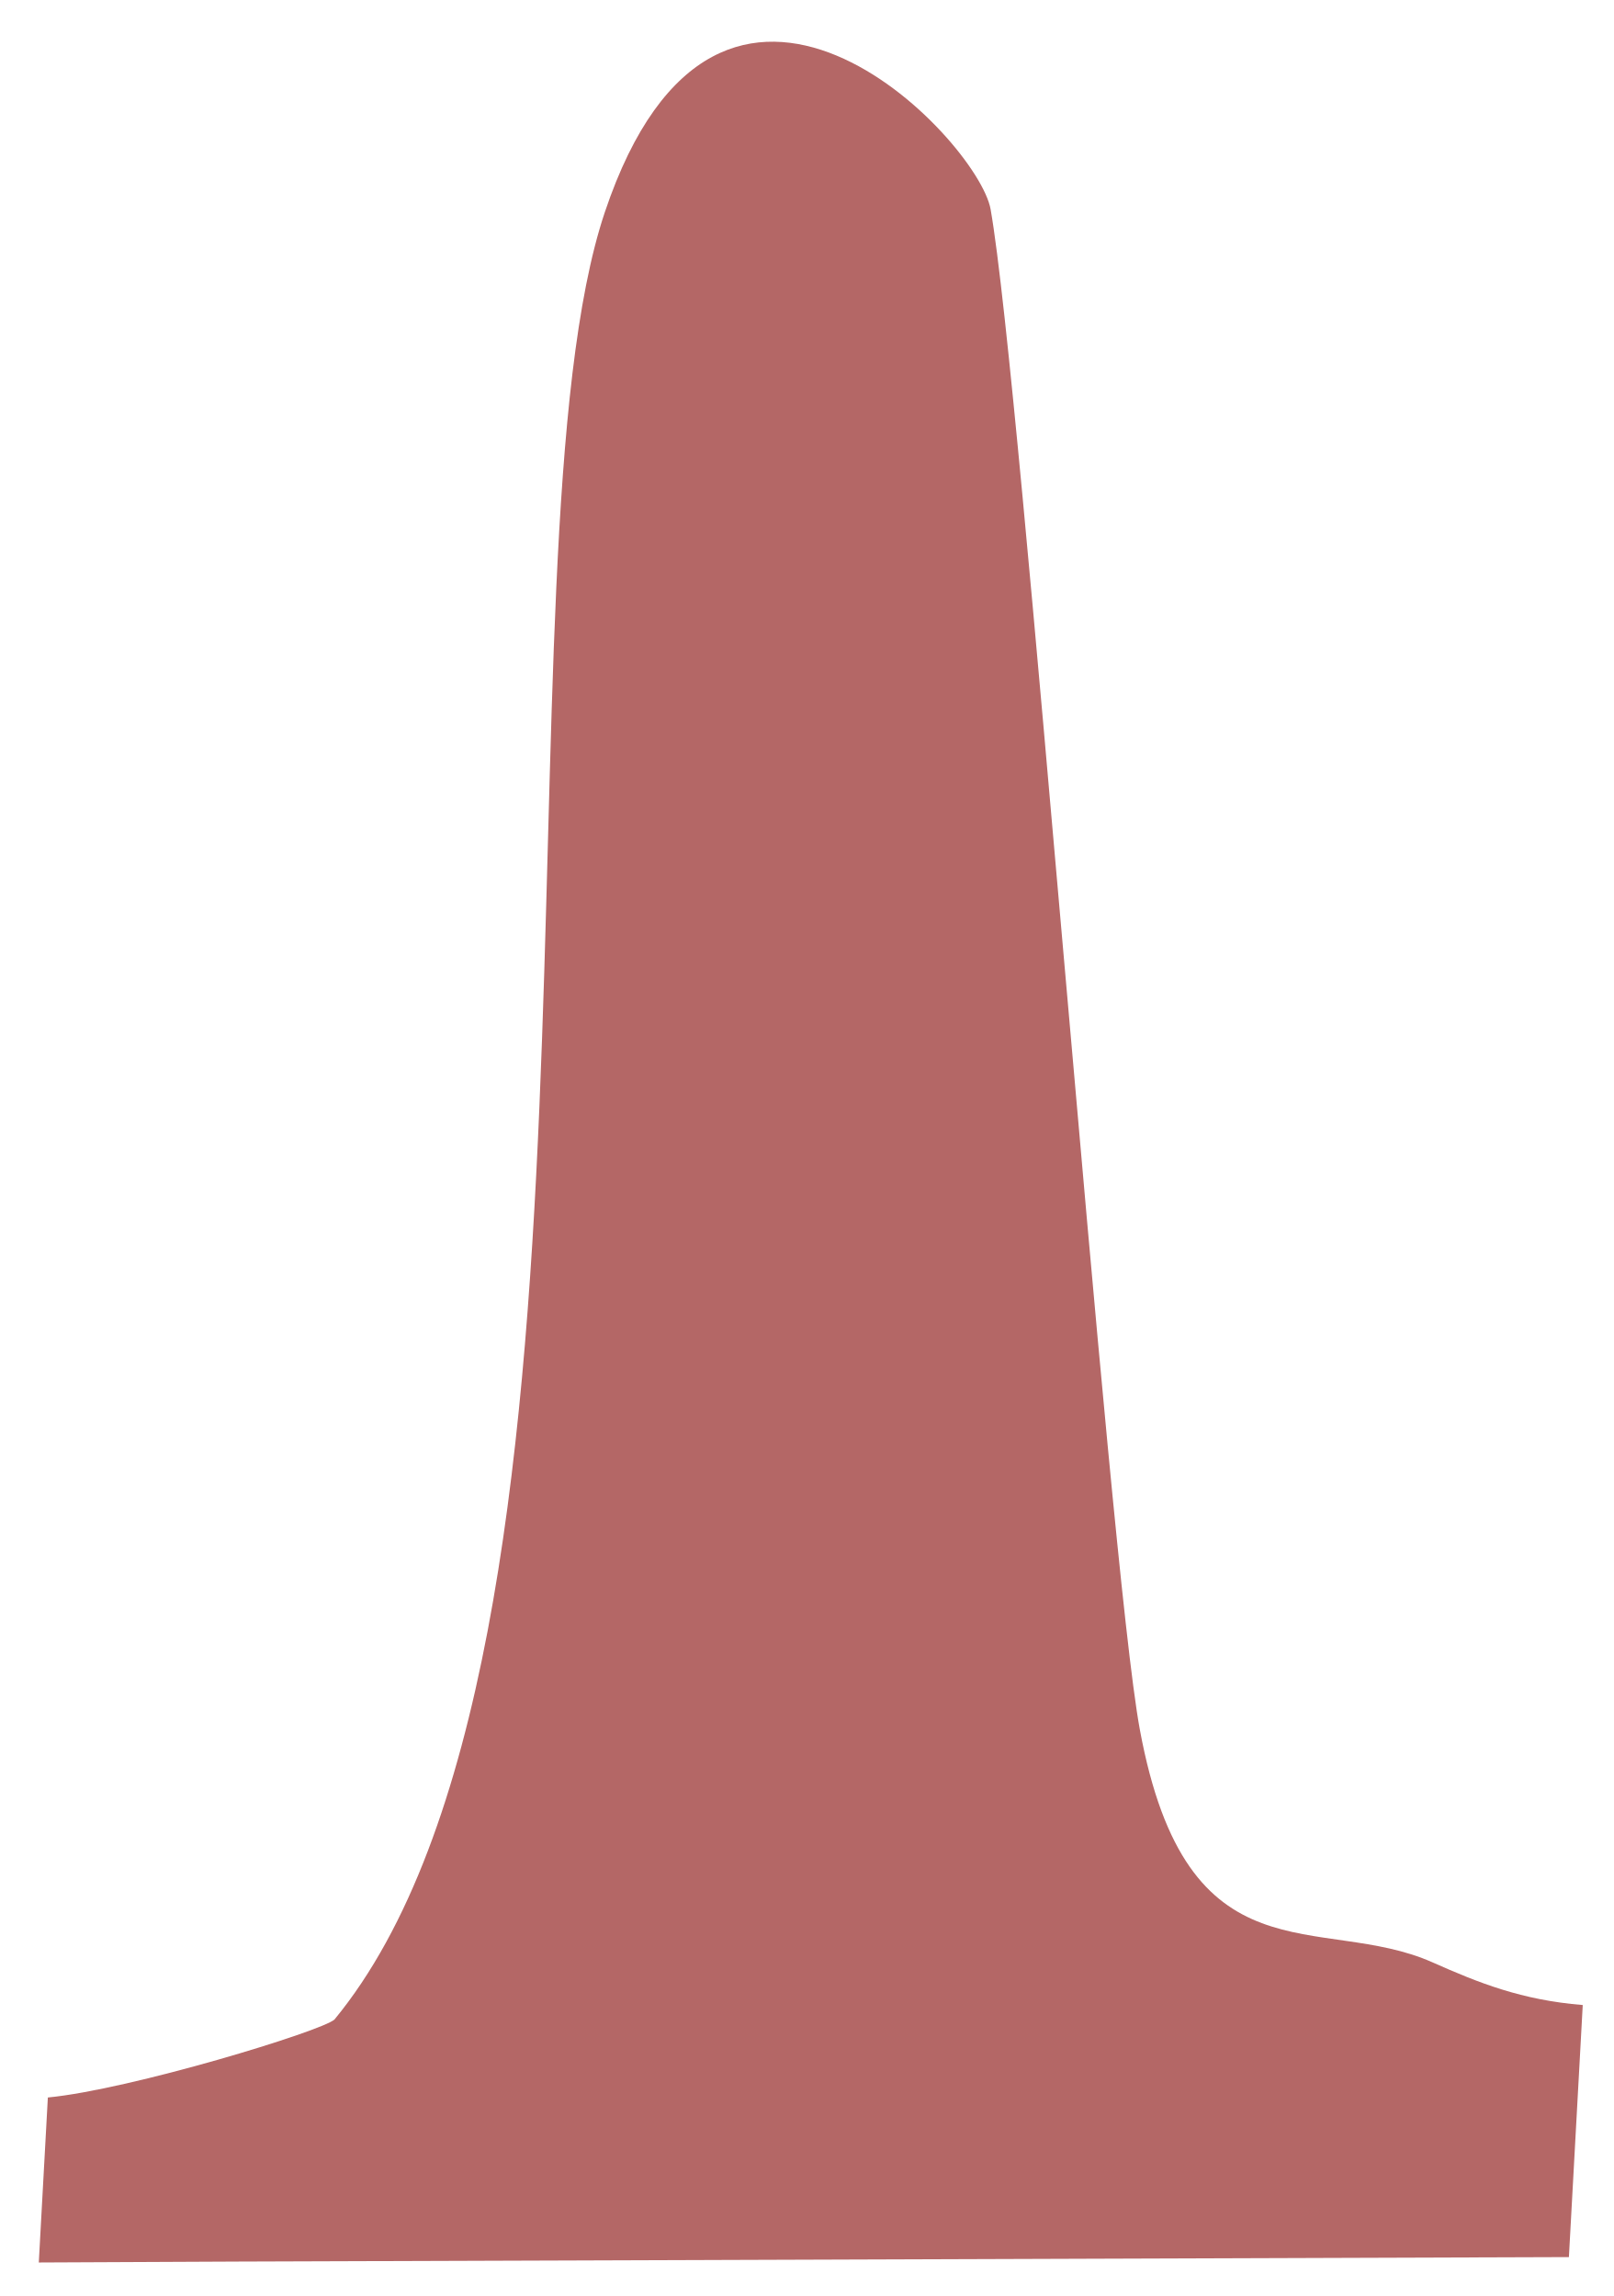
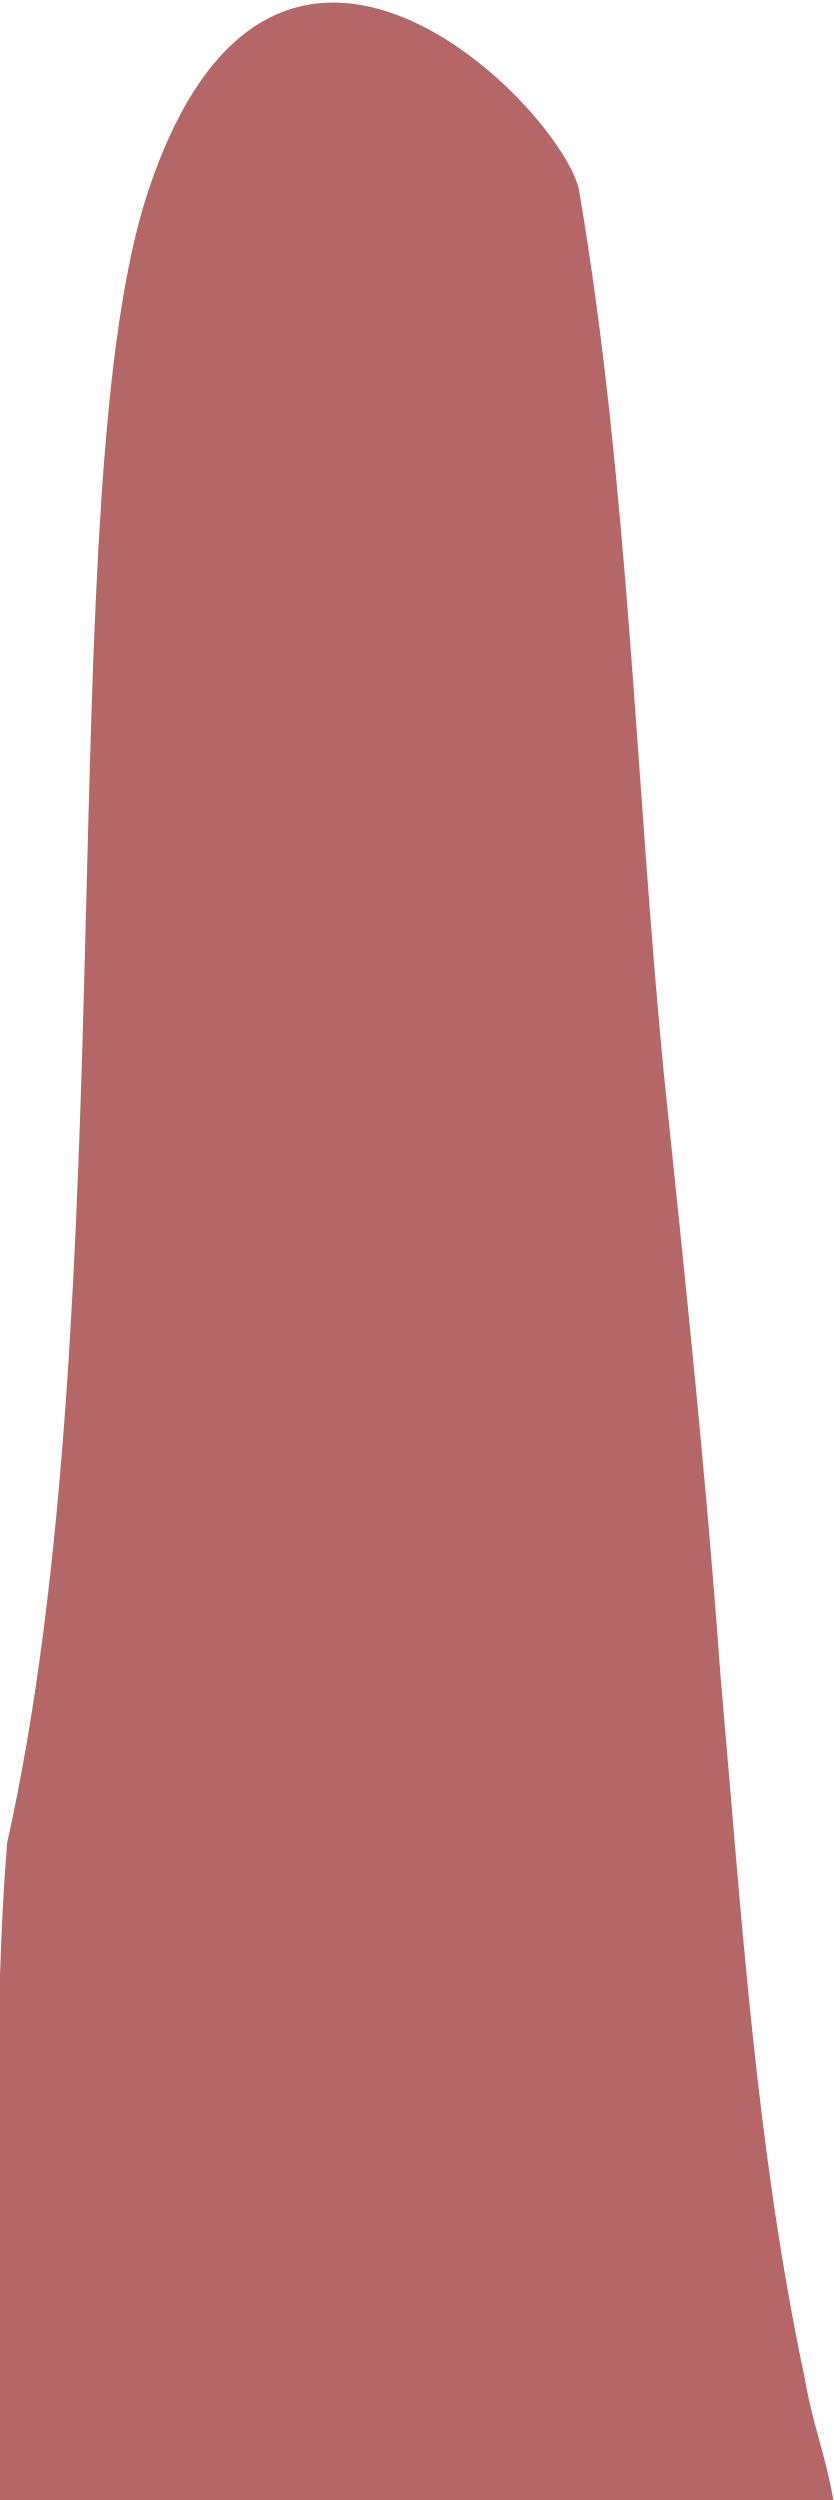
- <svg xmlns="http://www.w3.org/2000/svg" width="26" height="37" viewBox="0 0 26 37" fill="none">
-   <path d="M23.079 31.623C21.268 30.82 19.125 31.991 18.364 27.871C17.858 25.133 16.46 6.206 15.96 3.373C15.759 2.237 11.605 -2.116 9.745 3.418C7.885 8.953 10.244 26.646 5.389 32.544C5.187 32.731 2.099 33.674 0.771 33.801L0.625 36.46C1.717 36.454 2.795 36.449 3.847 36.445C11.695 36.42 19.767 36.391 25.277 36.373L25.5 32.311C24.515 32.231 23.823 31.954 23.079 31.623Z" fill="#B46766" />
+ <svg xmlns="http://www.w3.org/2000/svg" version="1.1" id="Слой_1" x="0px" y="0px" viewBox="0 0 11.8 35.4" style="enable-background:new 0 0 11.8 35.4;" xml:space="preserve">
+   <style type="text/css">
+ 	.st0{fill:#B46766;}
+ </style>
+   <path class="st0" d="M0,33.6c0,0.6,0,1.2,0,1.8c4.1,0,8.2,0,11.8,0c-0.1-0.6-0.3-1.1-0.4-1.7c-0.7-3.3-0.9-6.6-1.2-10  c-0.2-2.8-0.5-5.6-0.8-8.5C9,11.1,8.9,6.8,8.2,2.7C8,1.6,3.9-2.7,2.1,2.7c-1.4,4.2-0.3,15.8-2,23.4C-0.1,28.6,0,31.1,0,33.6z" />
</svg>
